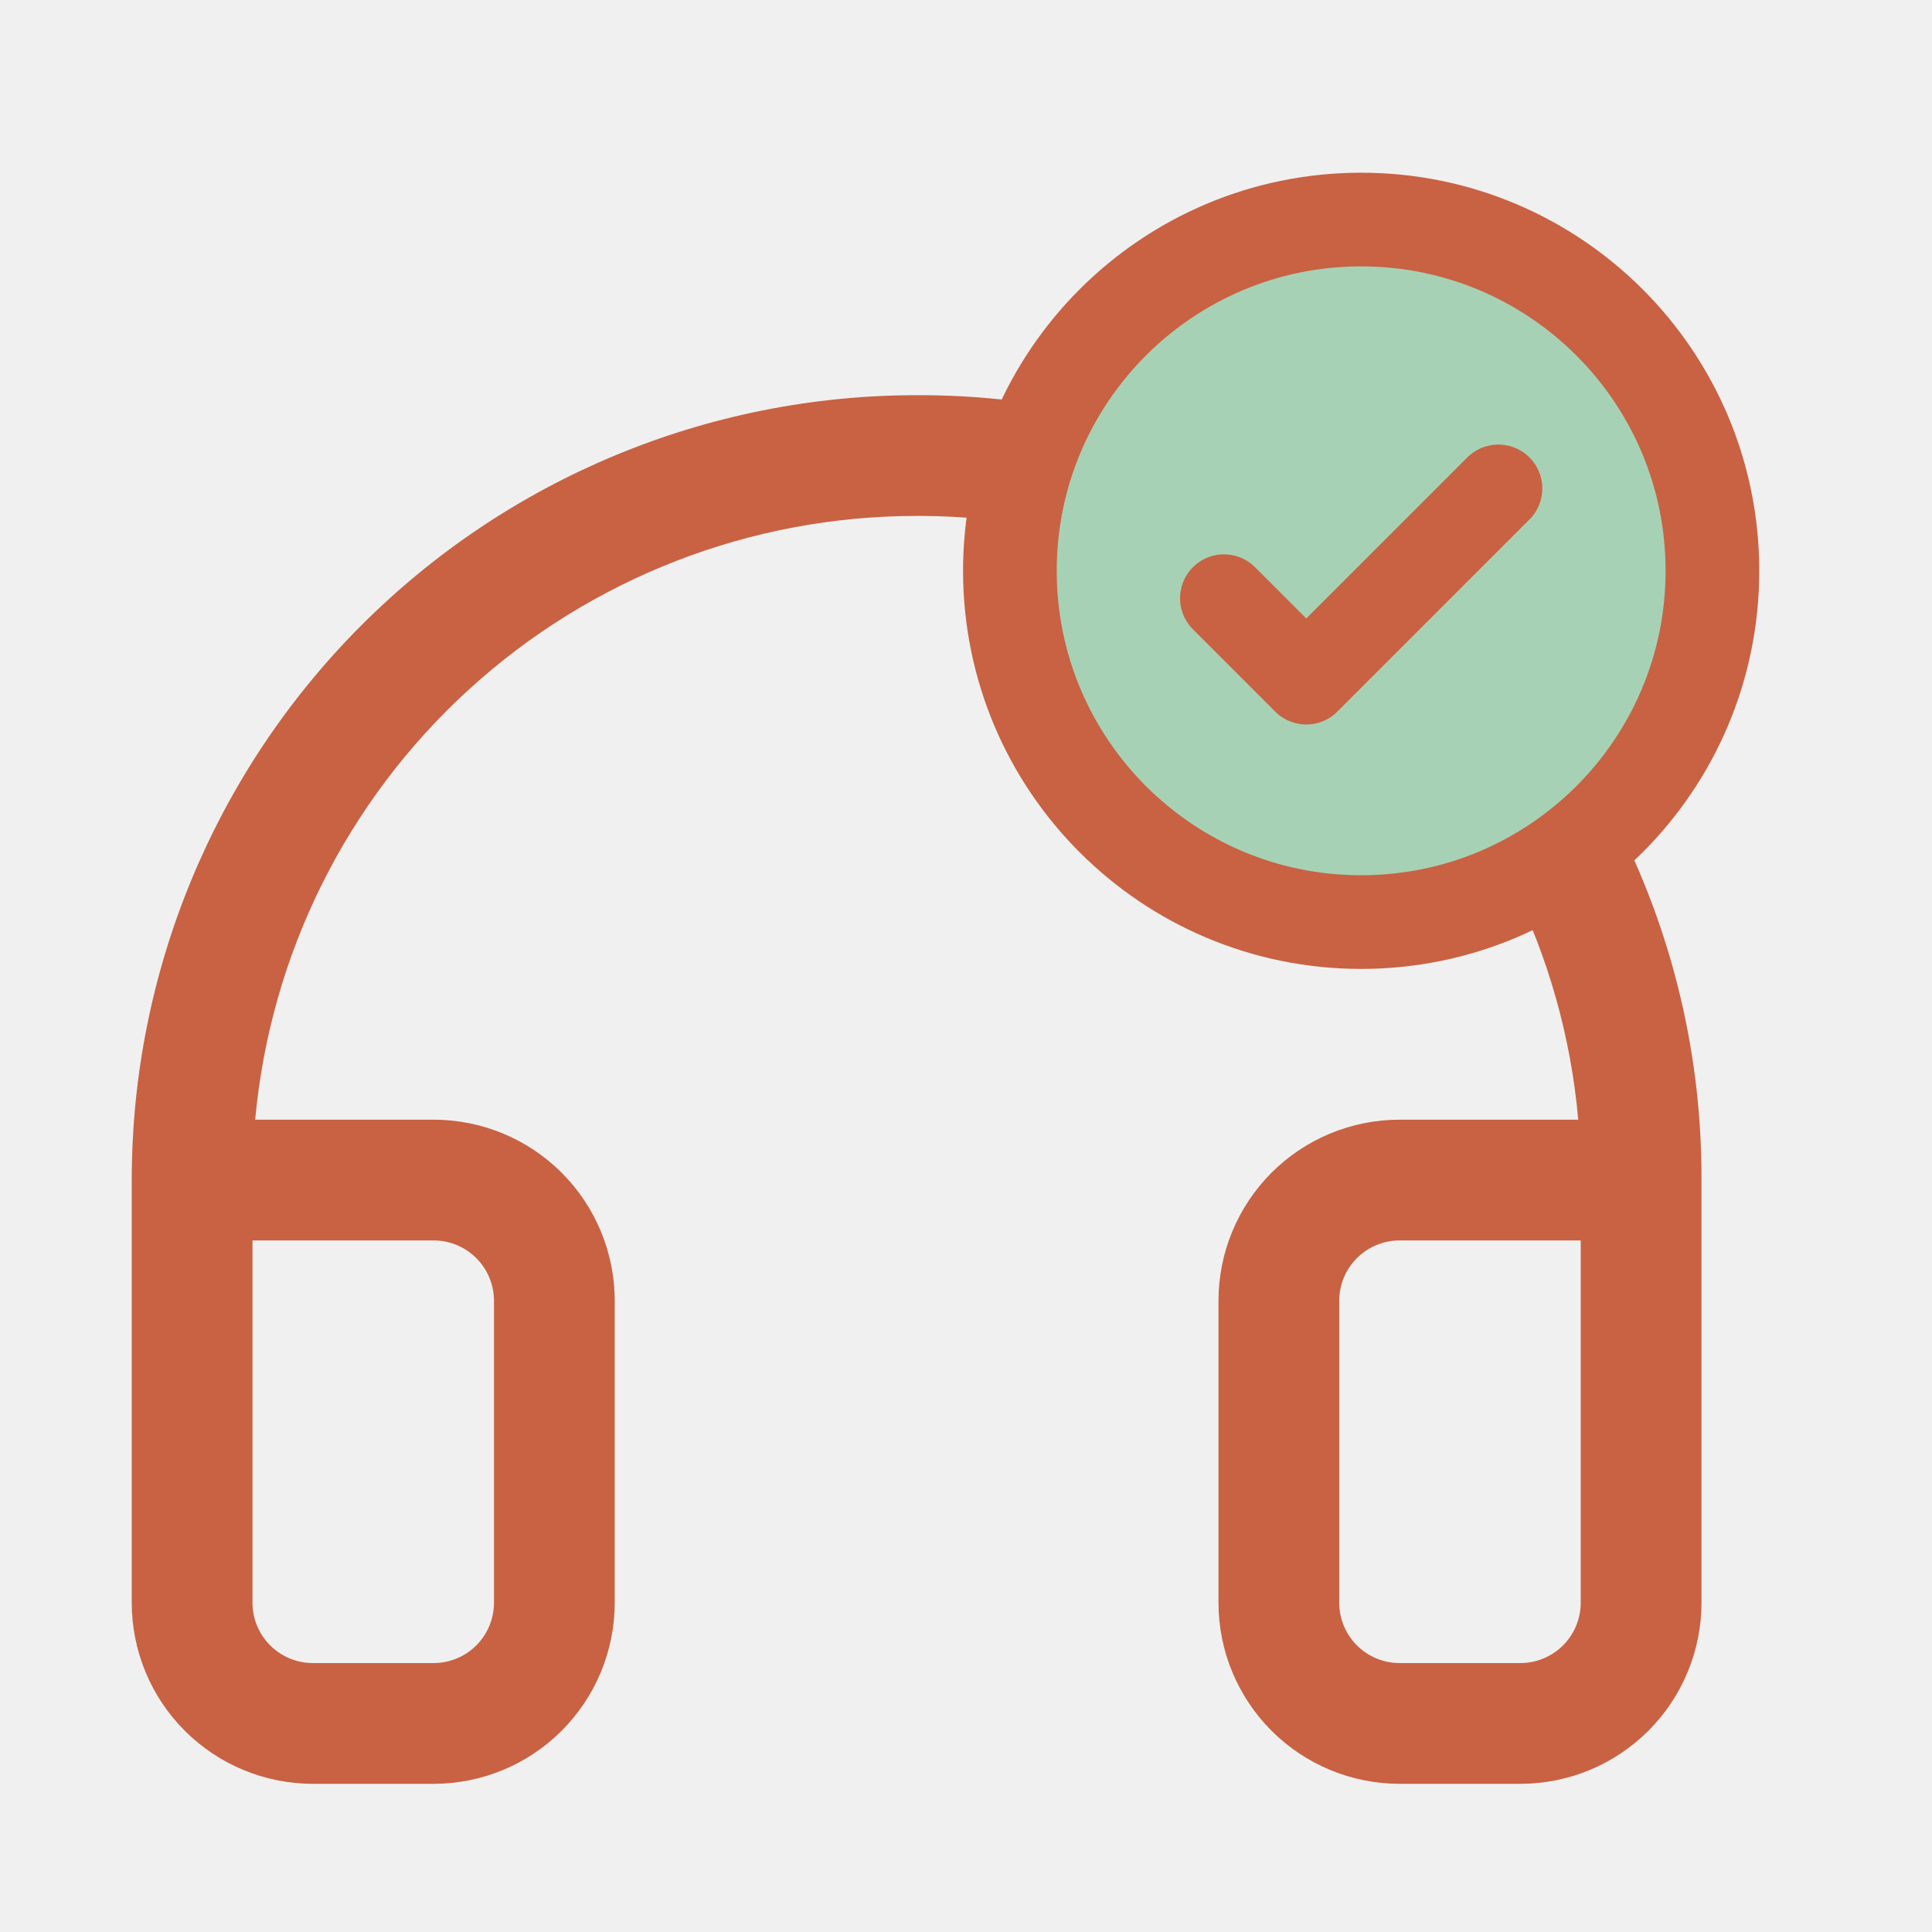
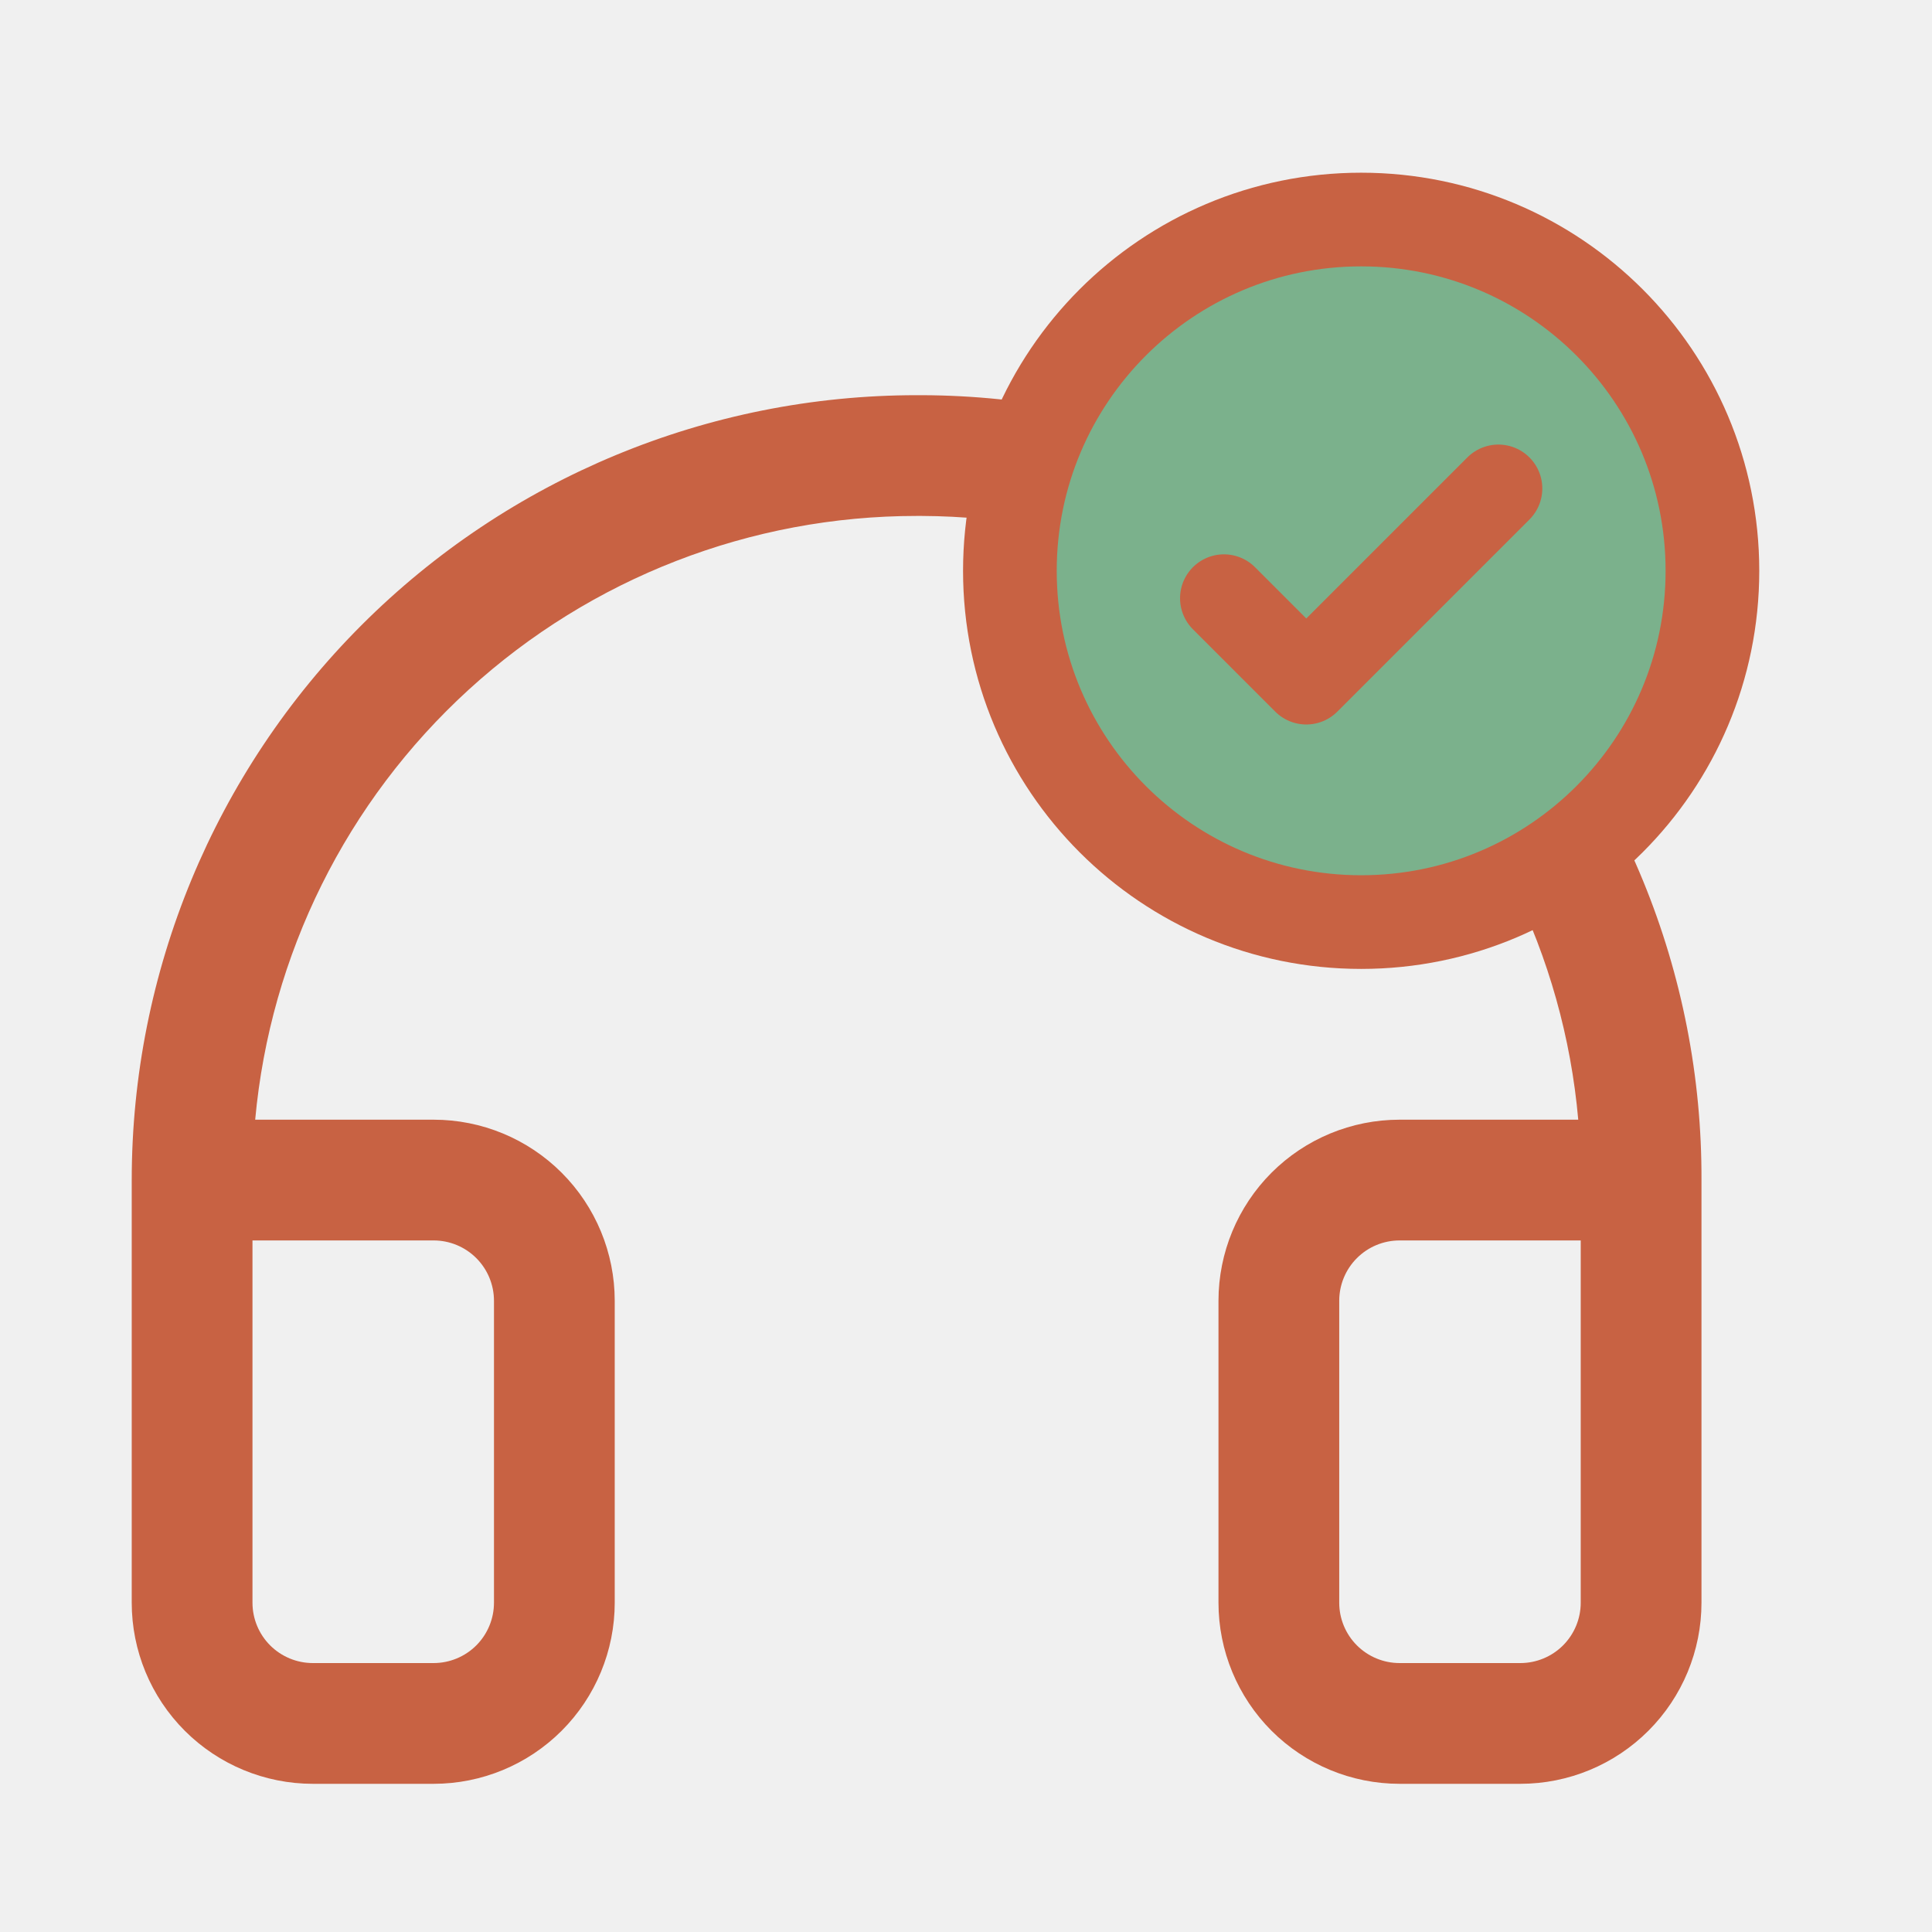
<svg xmlns="http://www.w3.org/2000/svg" width="60" height="60" viewBox="0 0 60 60" fill="none">
  <g clip-path="url(#clip0_216_375)">
    <path d="M45.784 19.459C43.541 17.193 40.873 15.392 37.933 14.159C34.993 12.926 31.839 12.285 28.651 12.273H28.466C22.001 12.273 15.801 14.841 11.23 19.412C6.659 23.983 4.091 30.183 4.091 36.648V49.773C4.091 51.264 4.683 52.695 5.738 53.75C6.793 54.805 8.224 55.398 9.716 55.398H13.466C14.958 55.398 16.388 54.805 17.443 53.75C18.498 52.695 19.091 51.264 19.091 49.773V40.398C19.091 38.906 18.498 37.475 17.443 36.42C16.388 35.365 14.958 34.773 13.466 34.773H7.925C8.393 29.648 10.759 24.884 14.56 21.415C18.36 17.946 23.32 16.022 28.466 16.023H28.623C33.747 16.044 38.678 17.979 42.45 21.448C46.222 24.916 48.563 29.668 49.014 34.773H43.466C41.974 34.773 40.543 35.365 39.488 36.42C38.434 37.475 37.841 38.906 37.841 40.398V49.773C37.841 51.264 38.434 52.695 39.488 53.75C40.543 54.805 41.974 55.398 43.466 55.398H47.216C48.708 55.398 50.138 54.805 51.193 53.75C52.248 52.695 52.841 51.264 52.841 49.773V36.648C52.853 33.459 52.236 30.3 51.025 27.35C49.814 24.4 48.033 21.719 45.784 19.459ZM13.466 38.523C13.963 38.523 14.44 38.72 14.792 39.072C15.143 39.423 15.341 39.9 15.341 40.398V49.773C15.341 50.27 15.143 50.747 14.792 51.099C14.44 51.45 13.963 51.648 13.466 51.648H9.716C9.219 51.648 8.742 51.45 8.39 51.099C8.038 50.747 7.841 50.27 7.841 49.773V38.523H13.466ZM49.091 49.773C49.091 50.27 48.893 50.747 48.542 51.099C48.19 51.45 47.713 51.648 47.216 51.648H43.466C42.968 51.648 42.492 51.45 42.14 51.099C41.788 50.747 41.591 50.27 41.591 49.773V40.398C41.591 39.9 41.788 39.423 42.14 39.072C42.492 38.72 42.968 38.523 43.466 38.523H49.091V49.773Z" fill="#C86243" />
    <g clip-path="url(#clip1_216_375)">
-       <path d="M42.272 28.636C48.297 28.636 53.181 23.752 53.181 17.727C53.181 11.702 48.297 6.818 42.272 6.818C36.247 6.818 31.363 11.702 31.363 17.727C31.363 23.752 36.247 28.636 42.272 28.636Z" fill="#A7D1B4" stroke="#C86243" stroke-width="2.909" stroke-linecap="round" stroke-linejoin="round" />
+       <path d="M42.272 28.636C48.297 28.636 53.181 23.752 53.181 17.727C53.181 11.702 48.297 6.818 42.272 6.818C36.247 6.818 31.363 11.702 31.363 17.727C31.363 23.752 36.247 28.636 42.272 28.636Z" fill="#7BB18C" stroke="#C86243" stroke-width="2.909" stroke-linecap="round" stroke-linejoin="round" />
      <path d="M38.011 18.579L40.568 21.136L46.534 15.17" stroke="#C86243" stroke-width="2.727" stroke-linecap="round" stroke-linejoin="round" />
    </g>
  </g>
  <defs>
    <clipPath id="clip0_216_375">
      <rect width="60" height="60" fill="white" />
    </clipPath>
    <clipPath id="clip1_216_375">
      <rect width="27.273" height="27.273" fill="white" transform="translate(28.6362 4.09082)" />
    </clipPath>
  </defs>
</svg>
